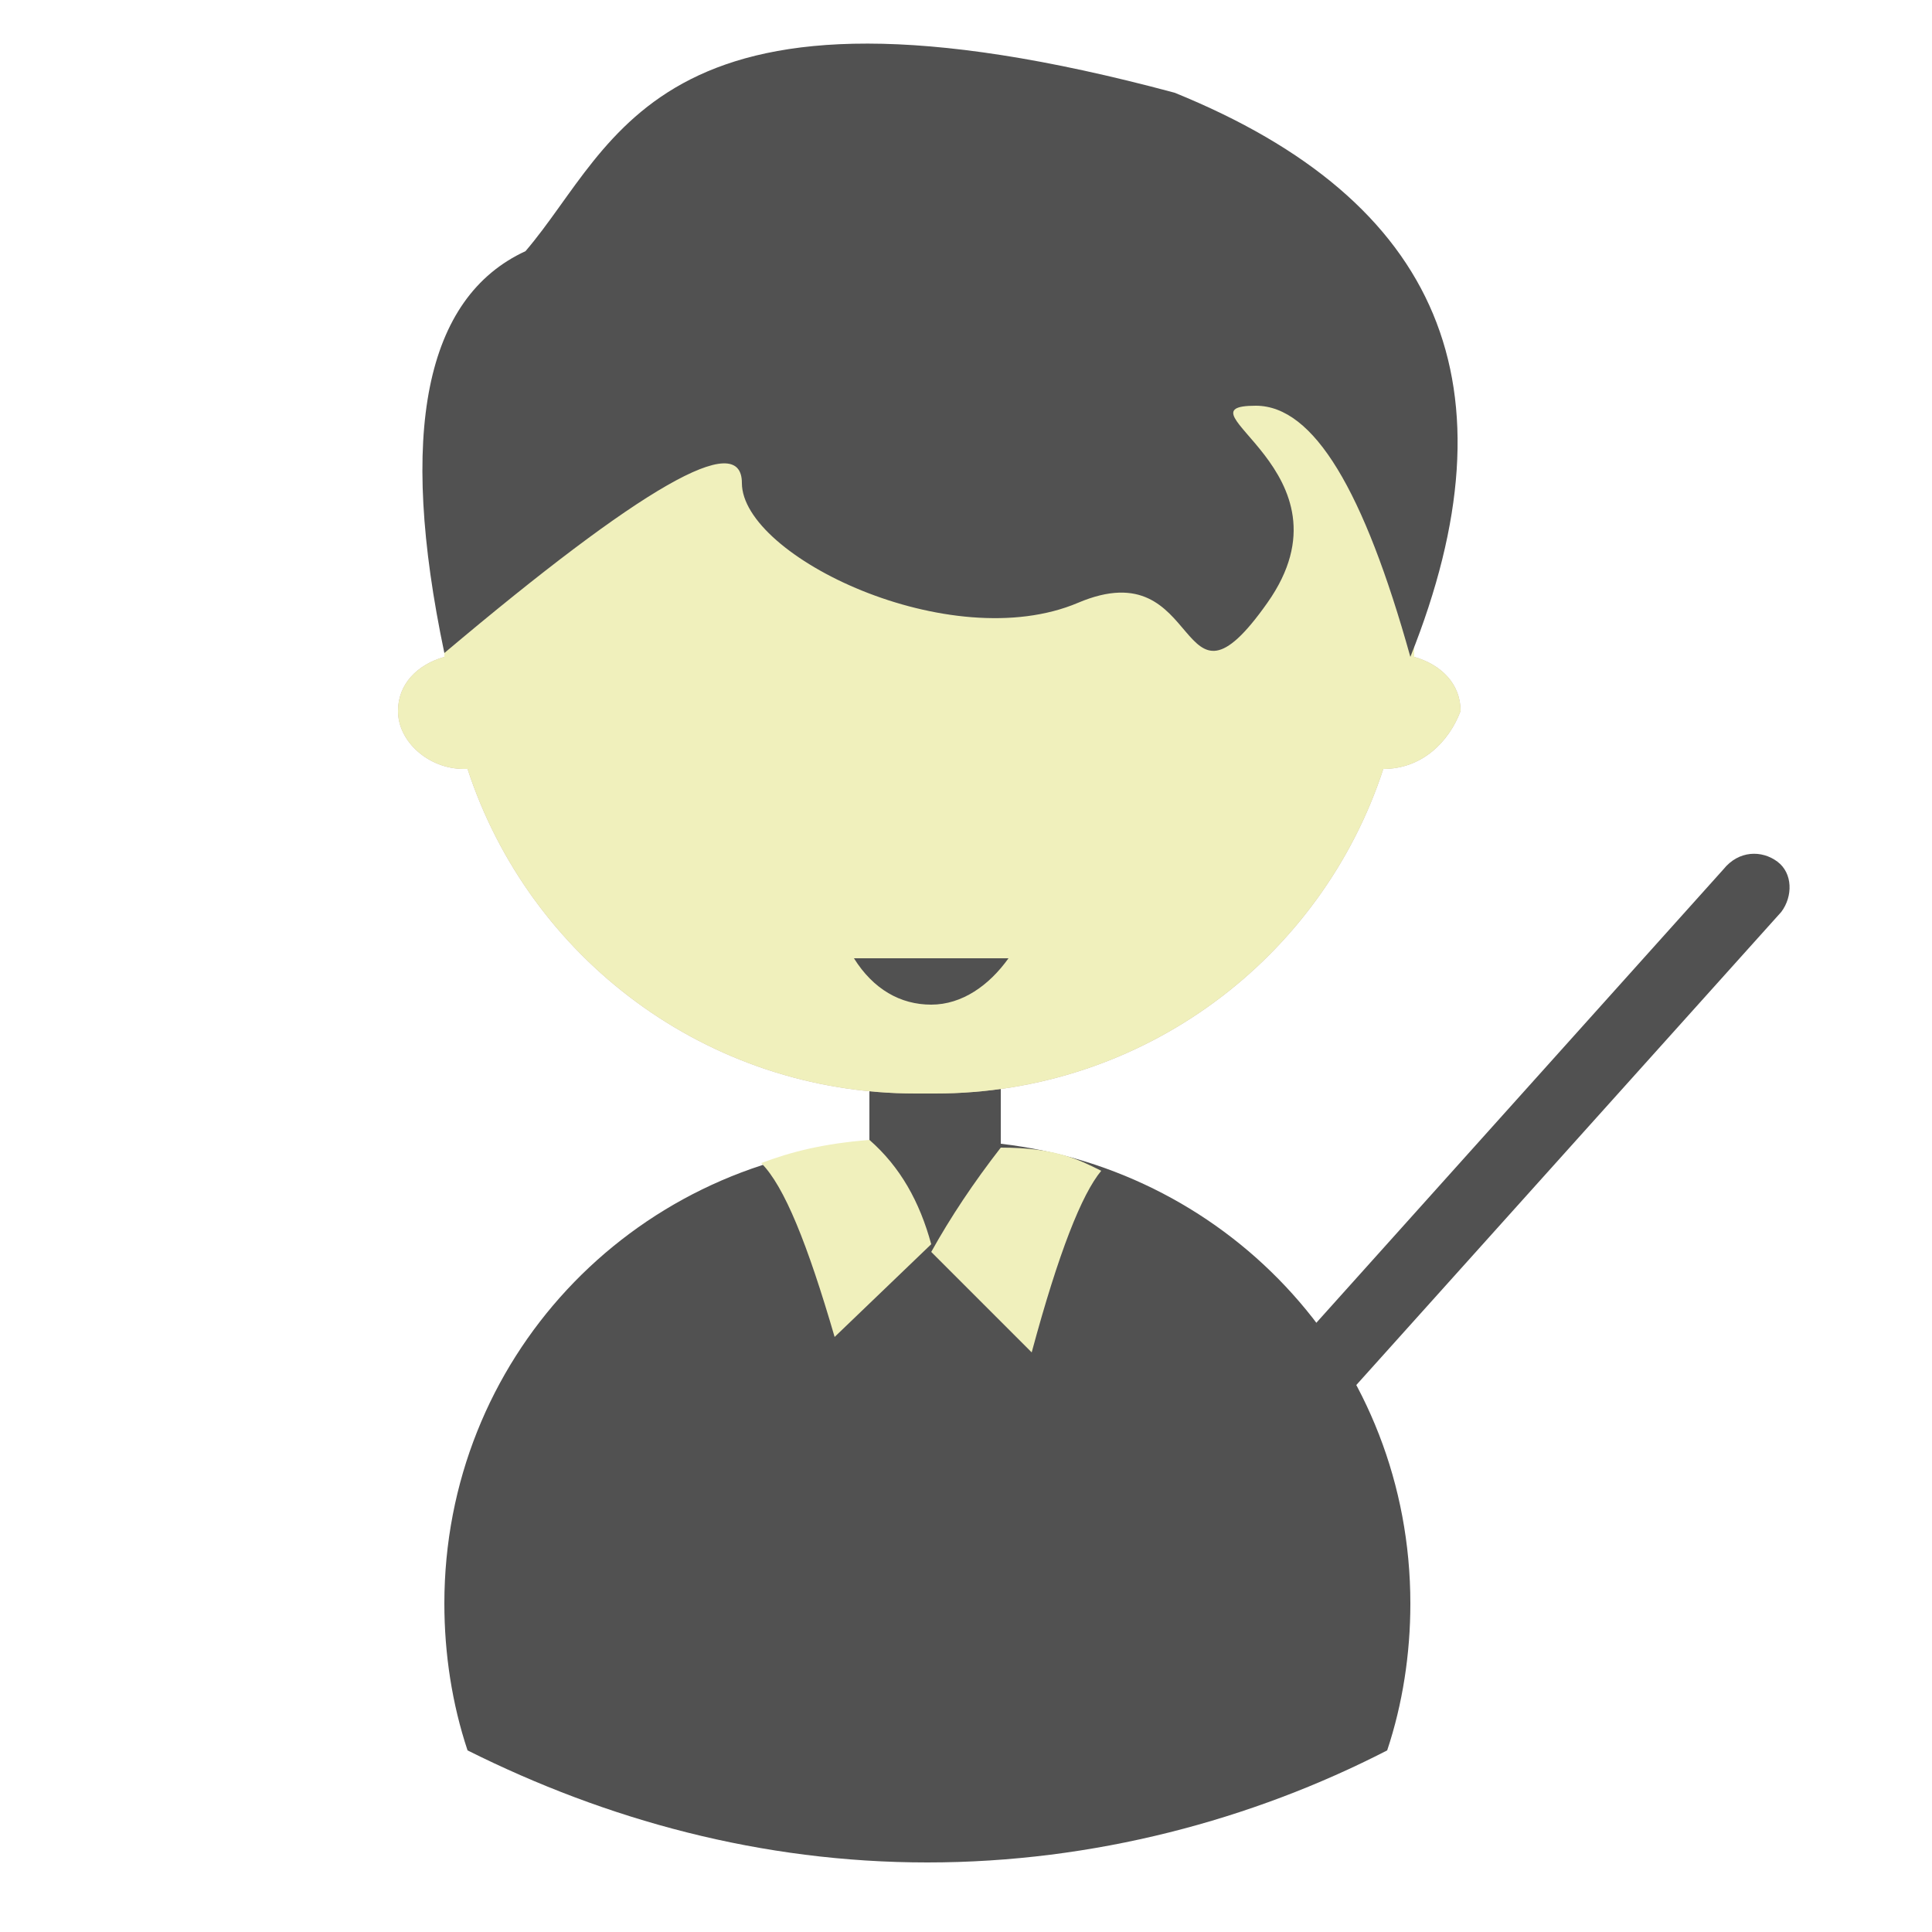
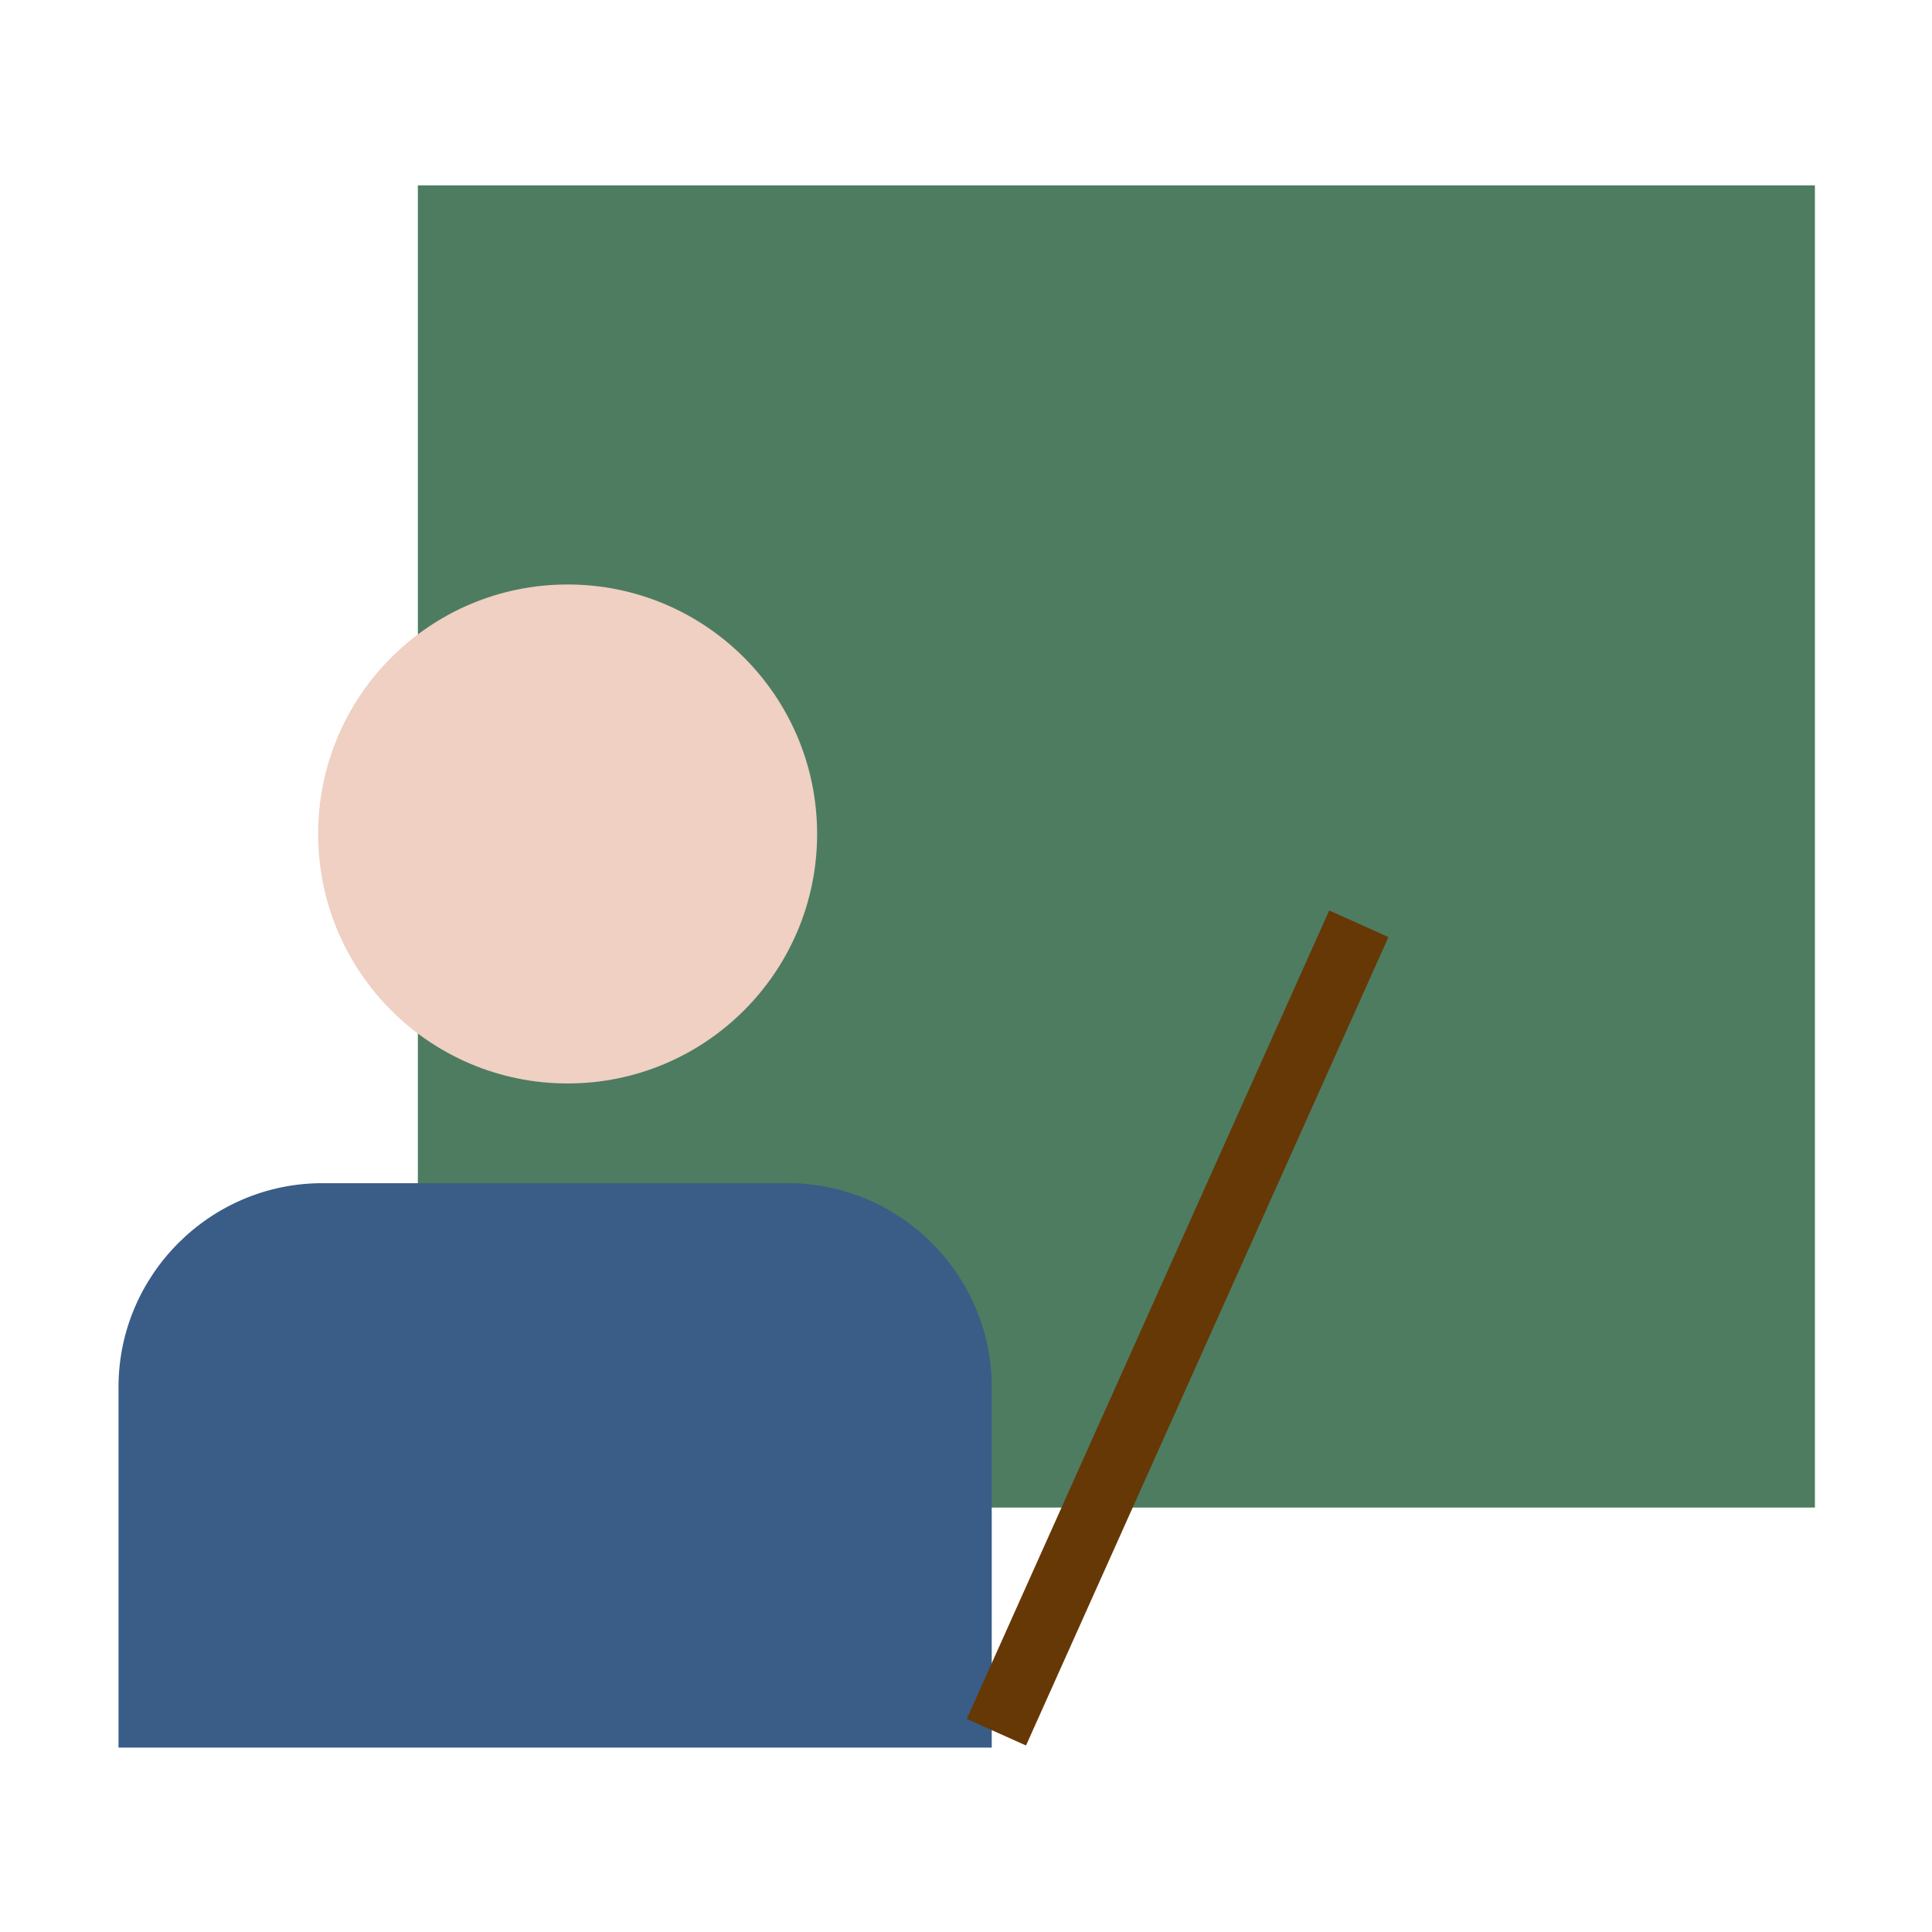
- <svg xmlns="http://www.w3.org/2000/svg" width="84" height="84" viewBox="0 0 1024 1024">
-   <path fill="#515151" d="M247.808 927.744c-8.192-24.576-12.288-51.2-12.288-77.824 0-129.024 98.304-233.472 225.28-243.712v-47.104h69.632v47.104C653.312 620.544 747.52 722.944 747.52 849.92c0 26.624-4.096 53.248-12.288 77.824-71.68 36.864-155.648 59.392-243.712 59.392s-169.984-22.528-243.712-59.392zm0 0" />
-   <path fill="#C2B1A1" d="M733.184 407.552c-32.768 100.352-126.976 172.032-237.568 172.032h-10.24c-110.592 0-204.8-71.68-237.568-172.032h-2.048c-18.432 0-34.816-14.336-34.816-30.72 0-14.336 10.24-24.576 24.576-28.672v-20.48c0-139.264 112.64-251.904 251.904-251.904h10.24c139.264 0 251.904 112.64 251.904 251.904v20.48c14.336 4.096 24.576 14.336 24.576 28.672-6.144 16.384-20.48 30.72-40.96 30.72zm0 0" />
-   <path fill="#f0f0bc" d="M733.184 407.552c-32.768 100.352-126.976 172.032-237.568 172.032h-10.24c-110.592 0-204.8-71.68-237.568-172.032h-2.048c-18.432 0-34.816-14.336-34.816-30.72 0-14.336 10.24-24.576 24.576-28.672v-20.48c0-139.264 112.64-251.904 251.904-251.904h10.24c139.264 0 251.904 112.64 251.904 251.904v20.48c14.336 4.096 24.576 14.336 24.576 28.672-6.144 16.384-20.48 30.72-40.96 30.72zm0 0" />
-   <path fill="#515151" d="M452.608 507.904h81.92c-10.24 14.336-24.576 24.576-40.96 24.576s-30.72-8.192-40.96-24.576zM235.52 346.112c-24.576-116.736-10.24-188.416 43.008-212.992C327.68 75.776 348.16-24.576 622.592 49.152 763.904 106.496 804.864 204.8 747.52 348.16c-24.576-88.064-51.2-133.12-81.92-133.12-45.056 0 55.296 34.816 6.144 104.448-49.152 69.632-32.768-28.672-100.352 0S393.216 294.912 393.216 256c0-28.672-53.248 2.048-157.696 90.112zm0 0" />
-   <path fill="#f0f0bc" d="M403.456 616.448c16.384-6.144 32.768-10.24 57.344-12.288 16.384 14.336 26.624 32.768 32.768 55.296l-51.2 49.152c-14.336-49.152-26.624-79.872-38.912-92.16zm180.224 4.096c-12.288-6.144-24.576-12.288-53.248-12.288-14.336 18.432-26.624 36.864-36.864 55.296l53.248 53.248c14.336-53.248 26.624-83.968 36.864-96.256zm0 0" />
-   <path fill="#515151" d="M604.16 851.968c-4.096 0-8.192-2.048-12.288-4.096-8.192-6.144-8.192-18.432-2.048-26.624L913.408 460.8c8.192-10.24 20.48-10.24 28.672-4.096s8.192 18.432 2.048 26.624L618.496 845.824c-4.096 4.096-8.192 6.144-14.336 6.144zm0 0" />
+ <svg xmlns="http://www.w3.org/2000/svg" width="200" height="200" class="icon" viewBox="0 0 1025 1024">
+   <path fill="#4D7C61" d="M221.697 97.86H962.88v701.454H221.697z" />
+   <path fill="#EFD0C2" d="M168.787 441.951a132.363 132.363 0 1 0 264.727 0 132.363 132.363 0 1 0-264.727 0Z" />
+   <path fill="#395D87" d="M62.879 926.668V735.33c0-59.414 48.603-108.105 108.105-108.105h247.06c59.415 0 108.106 48.603 108.106 108.105v191.338" />
+   <path fill="#663806" d="m705.198 482.544 31.438 14.094L544.343 925.55l-31.439-14.094z" />
</svg>
